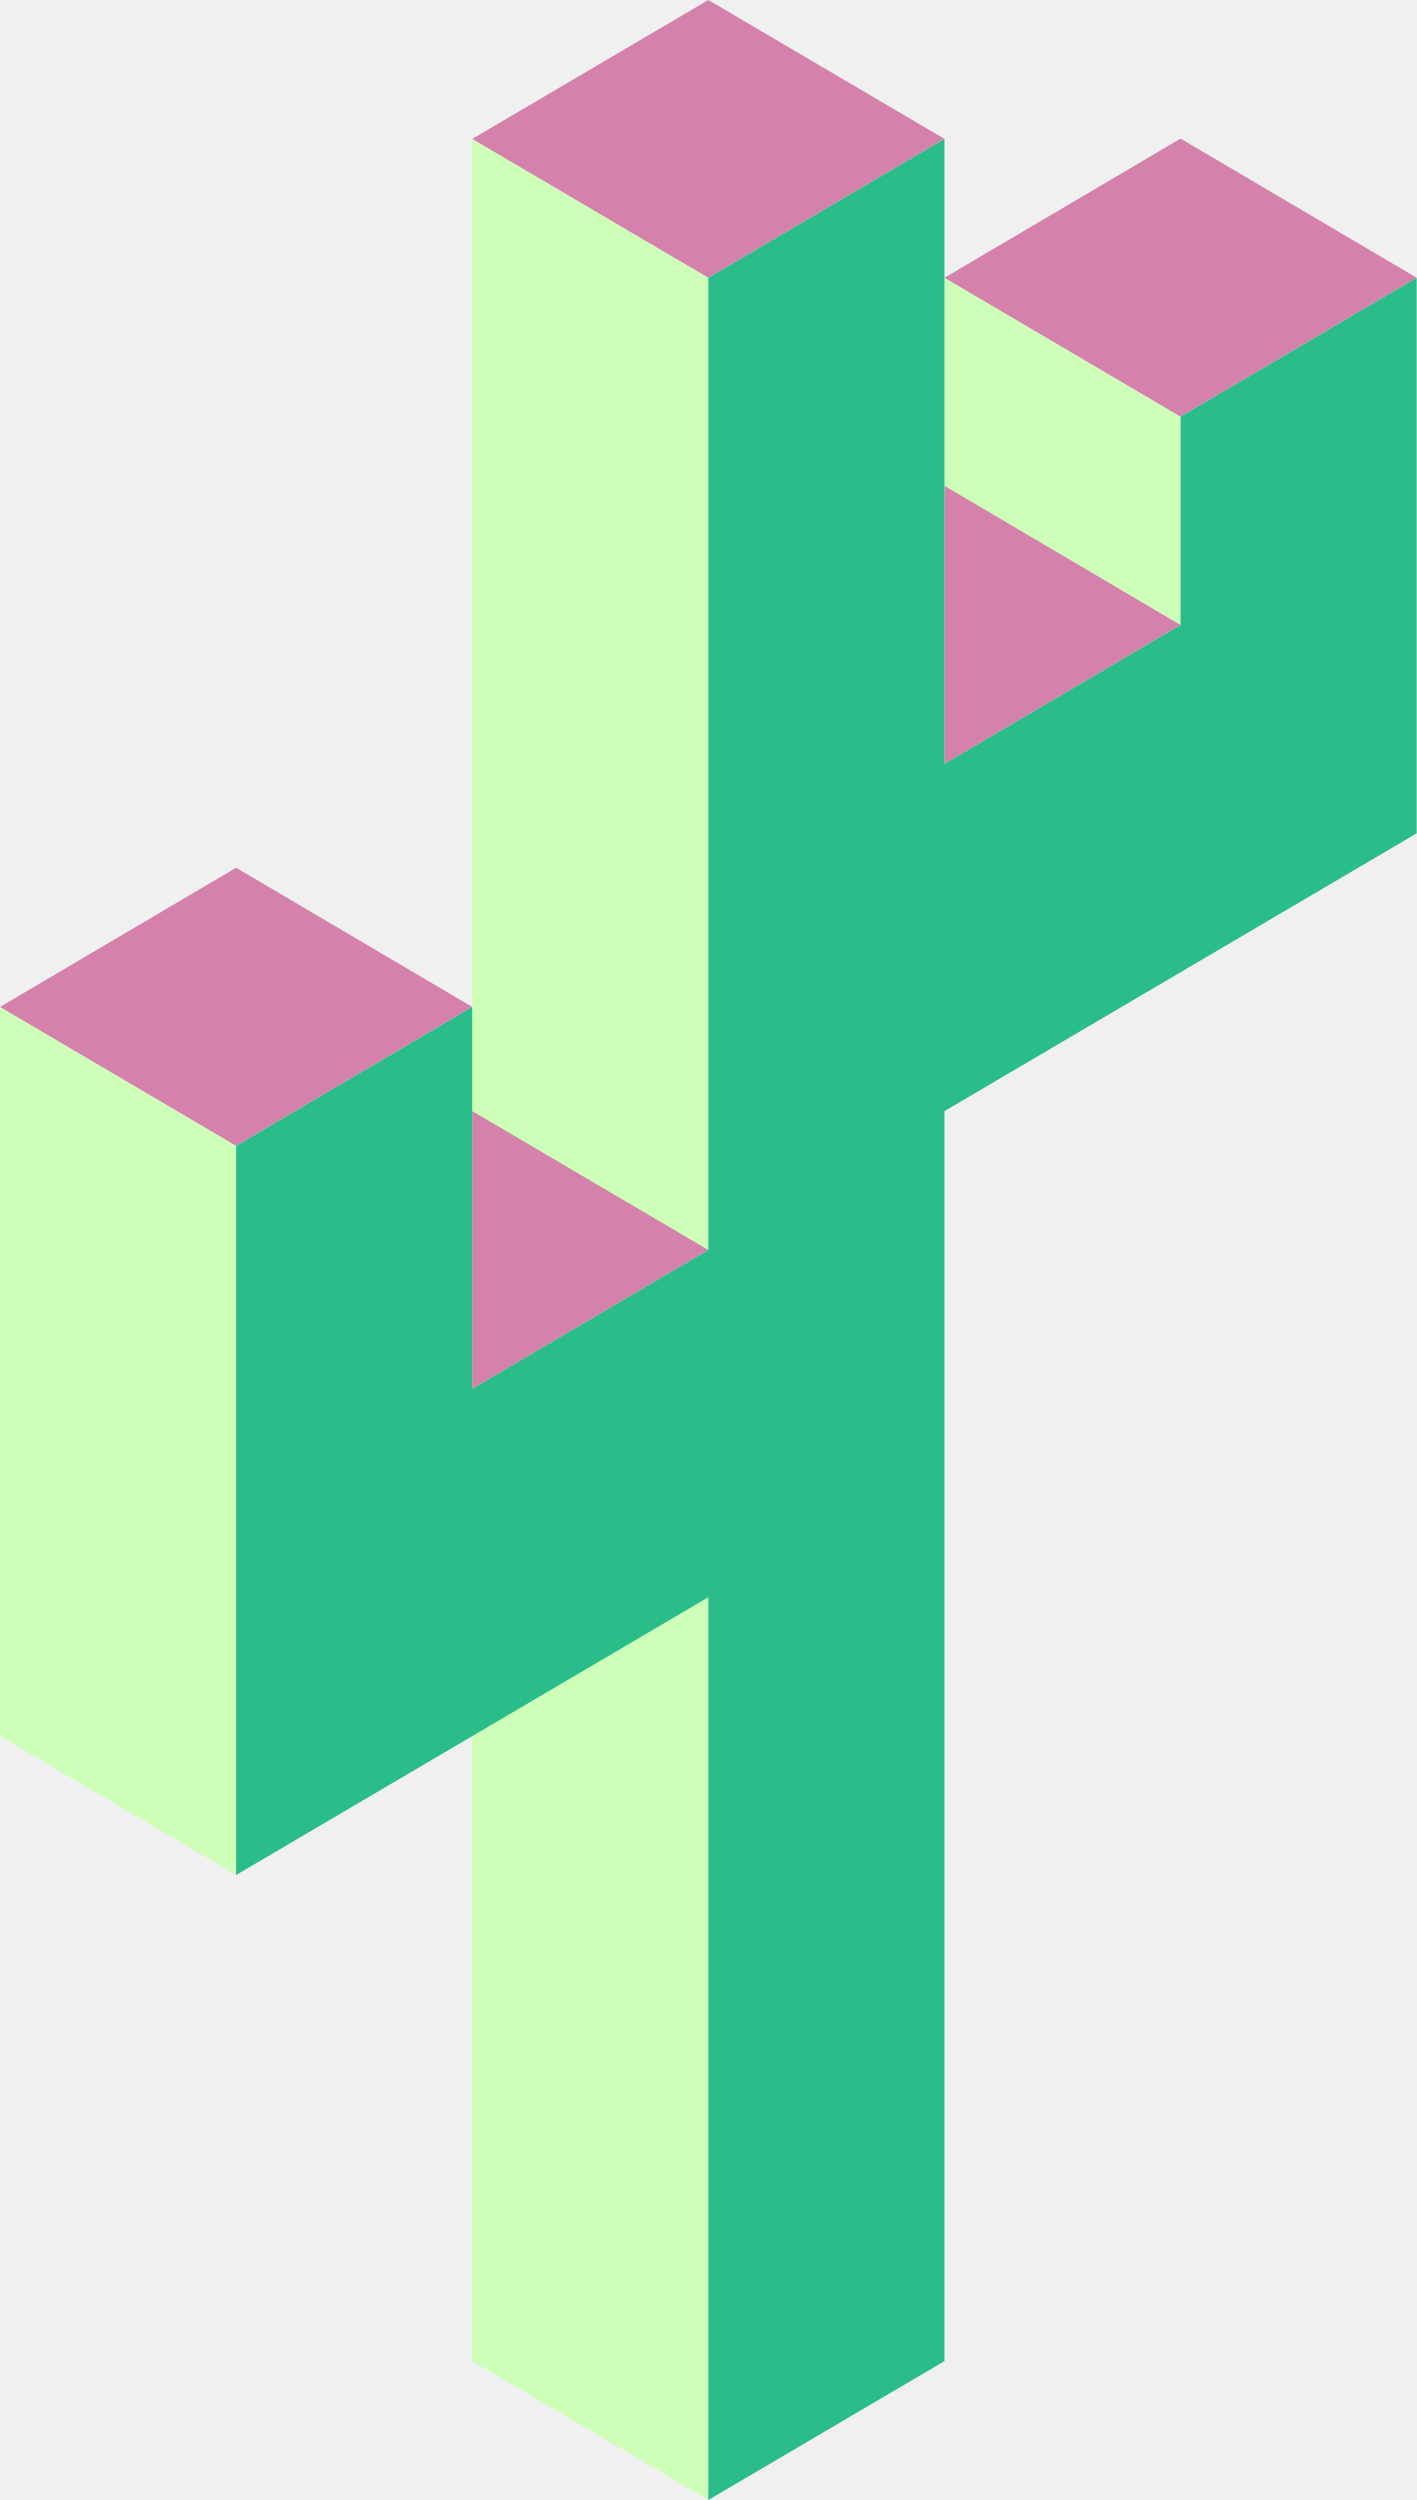
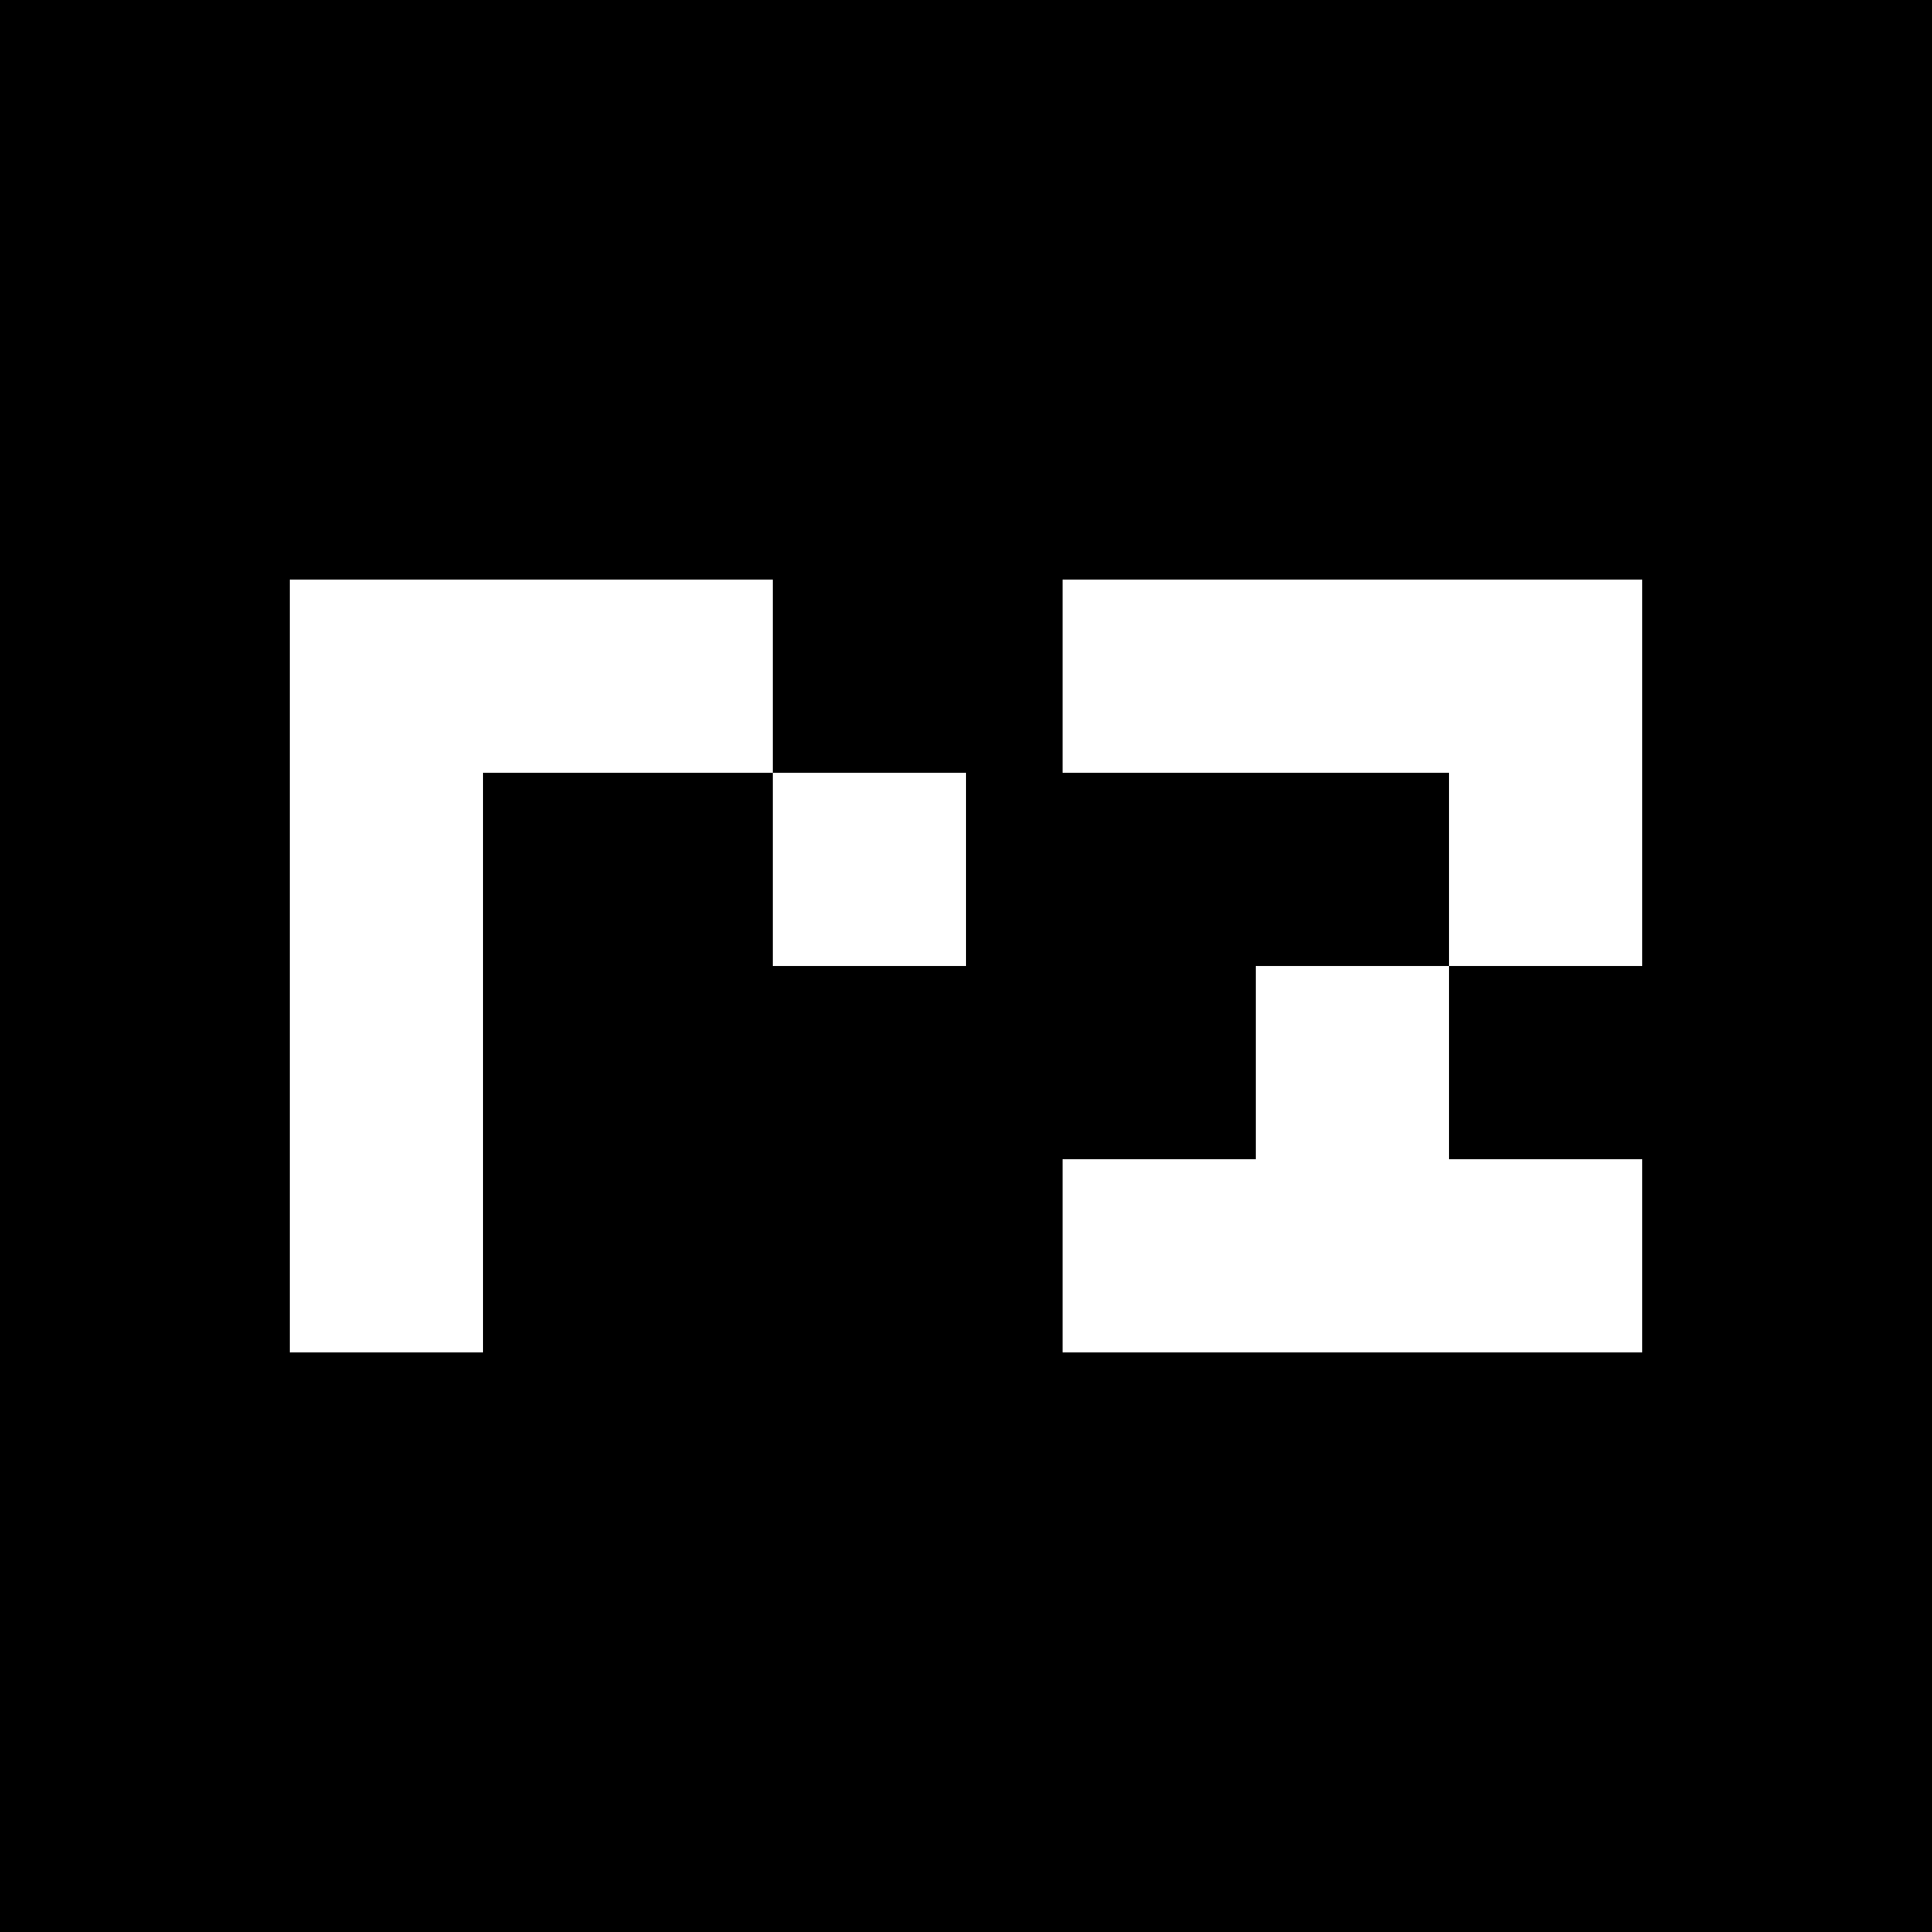
- <svg xmlns="http://www.w3.org/2000/svg" fill="none" viewBox="0 0 272 480">
-   <path fill="#cdffb8" d="M181.334 93.333v-40L226.667 80v40zM136.001 53.333 90.667 26.667v426.666L136.001 480zM45.333 220 0 193.334v140L45.333 360z" />
-   <path fill="#d482ab" d="M90.667 26.667 136.001 0l45.333 26.667-45.333 26.666zM181.334 53.33l45.333-26.72L272 53.33 226.667 80zM136 240l-45.333-26.67v53.34zM0 193.33l45.333-26.72 45.334 26.72L45.333 220zM181.334 93.277 226.667 120l-45.333 26.67z" />
-   <path fill="#2abc89" d="m136 53.333 45.333-26.666v120L226.667 120V80L272 53.333V160l-90.667 53.333v240L136 480V306.667L45.334 360V220l45.333-26.667v73.334L136 240z" />
+ <svg xmlns="http://www.w3.org/2000/svg" fill="none" viewBox="0 0 640 640">
+   <path fill="#000" d="M0 0h640v640H0z" />
+   <path fill="#fff" d="     M96 192h64v256H96z     M160 192h96v64h-96z     M256 256h64v64h-64z      M352 192h192v64H352z     M480 256h64v64h-64z     M416 320h64v64h-64z     M352 384h192v64H352z   " />
</svg>
